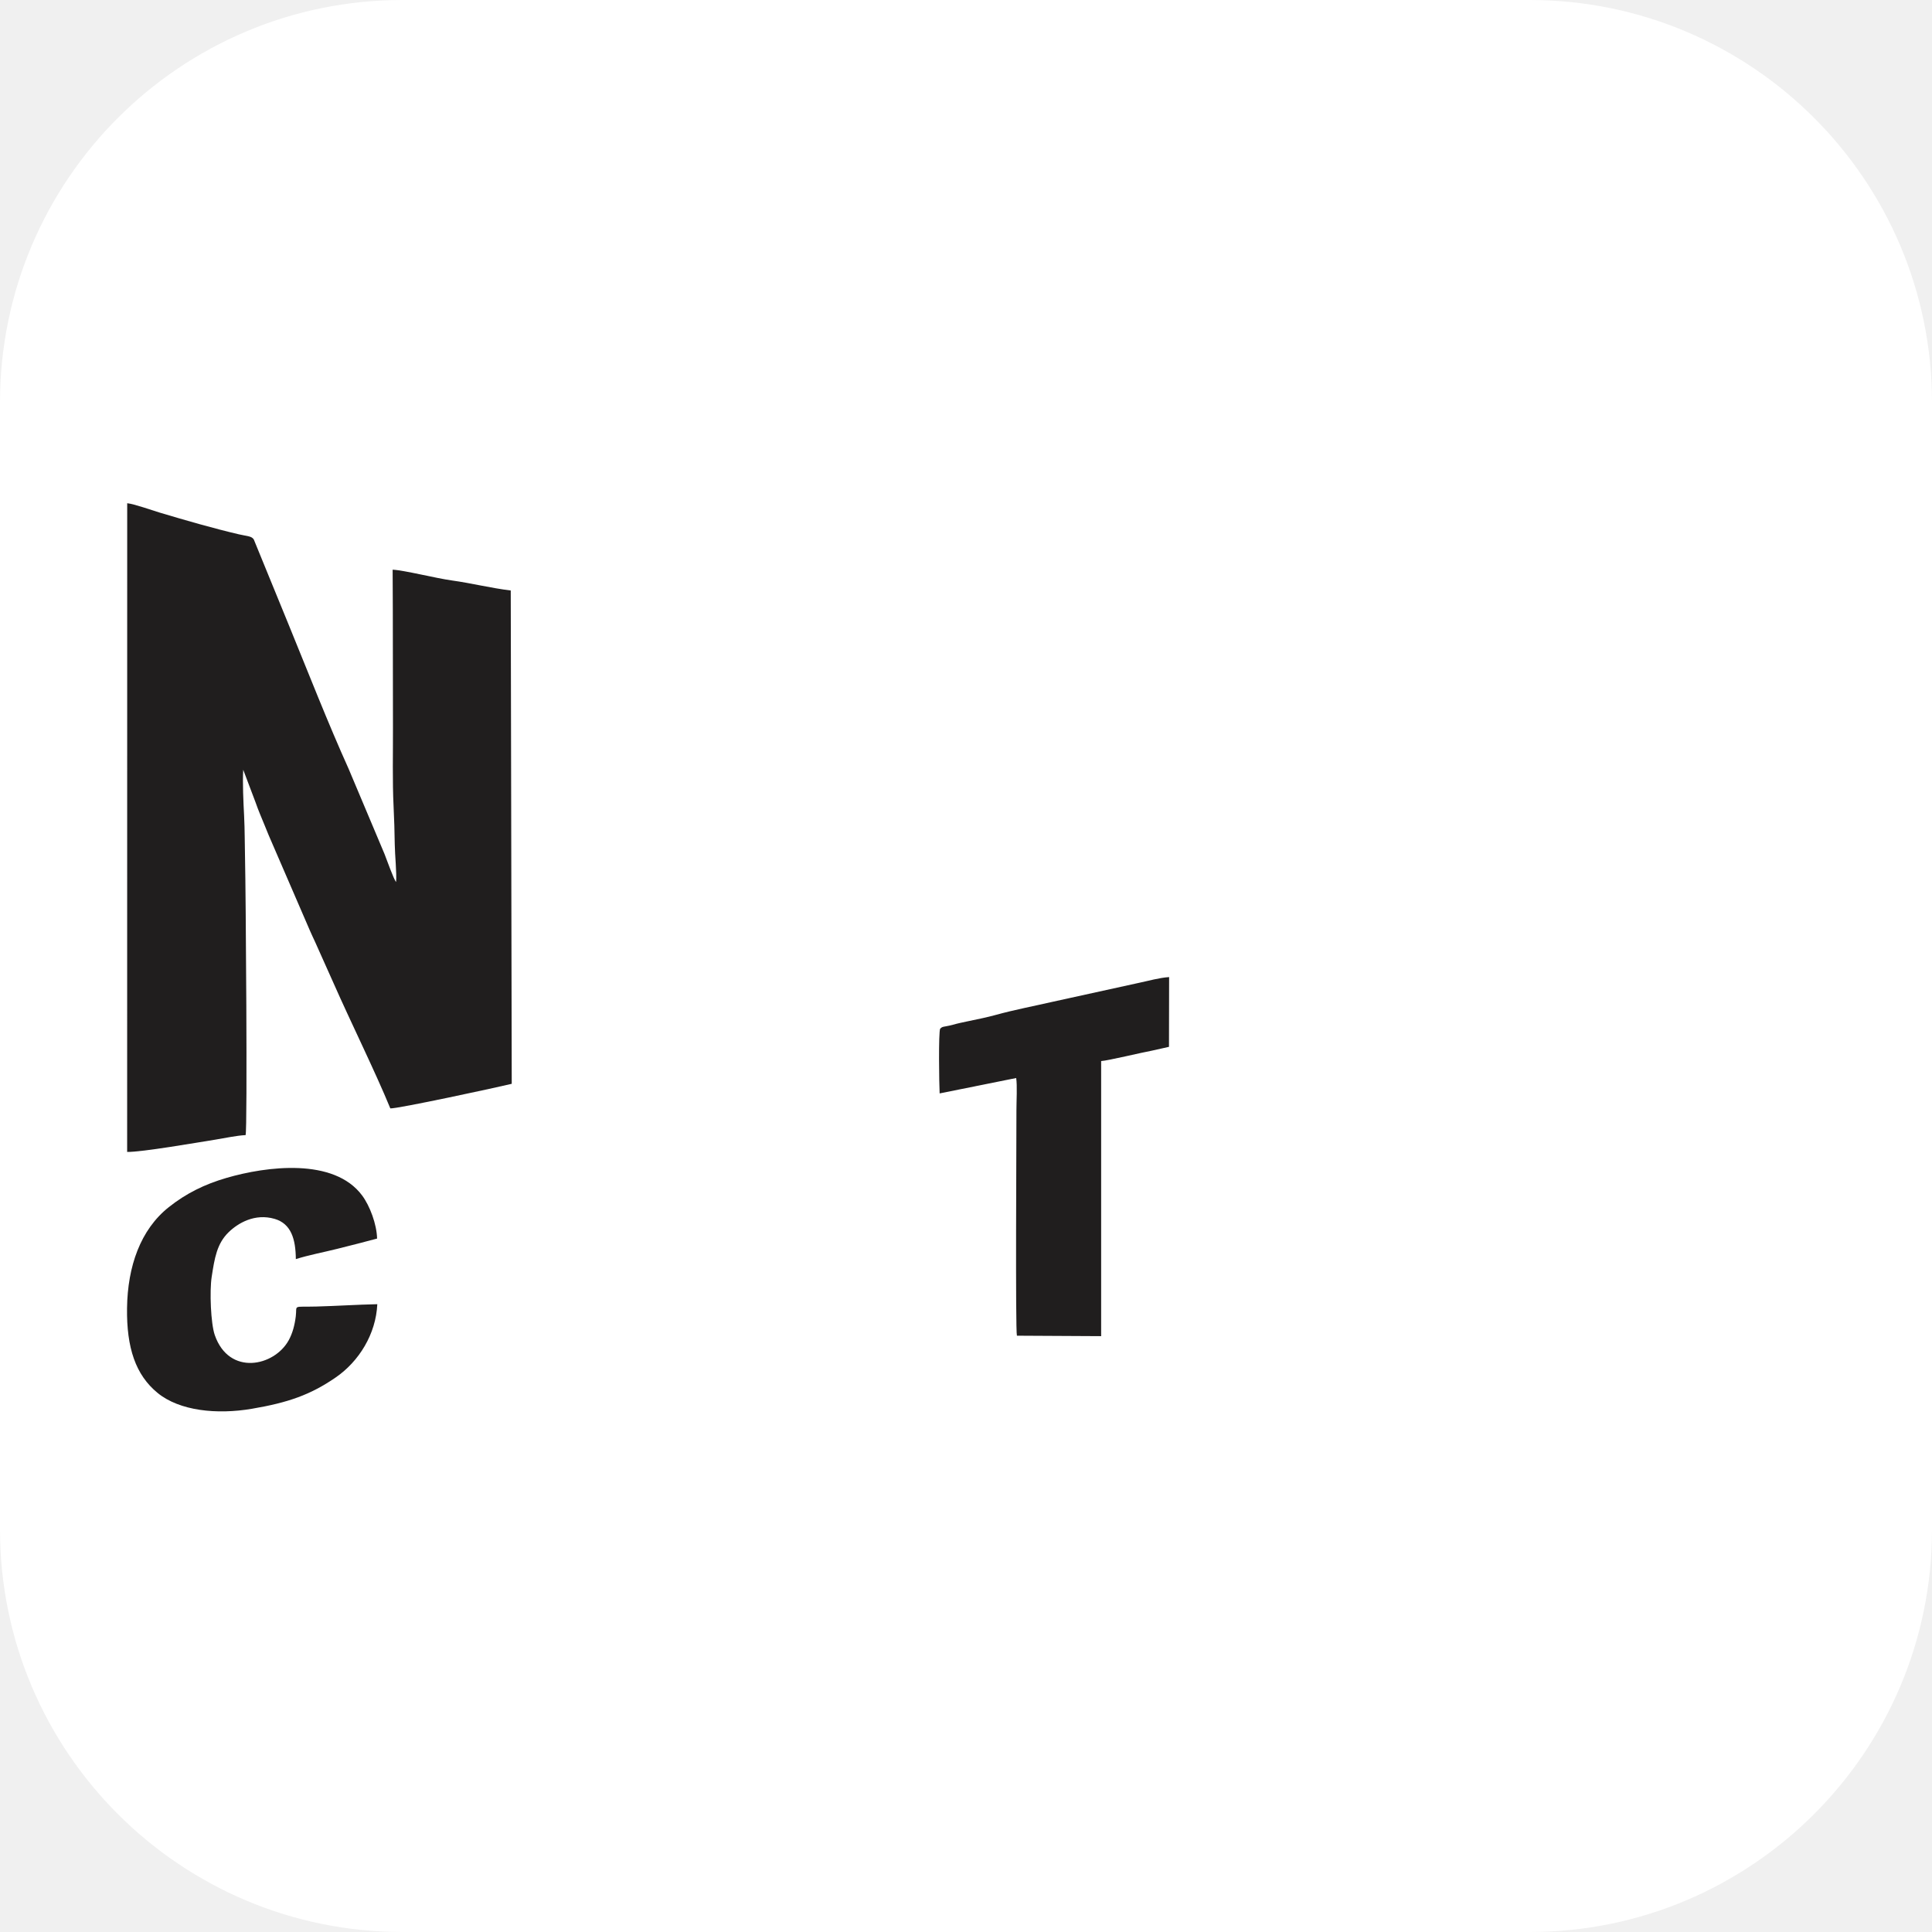
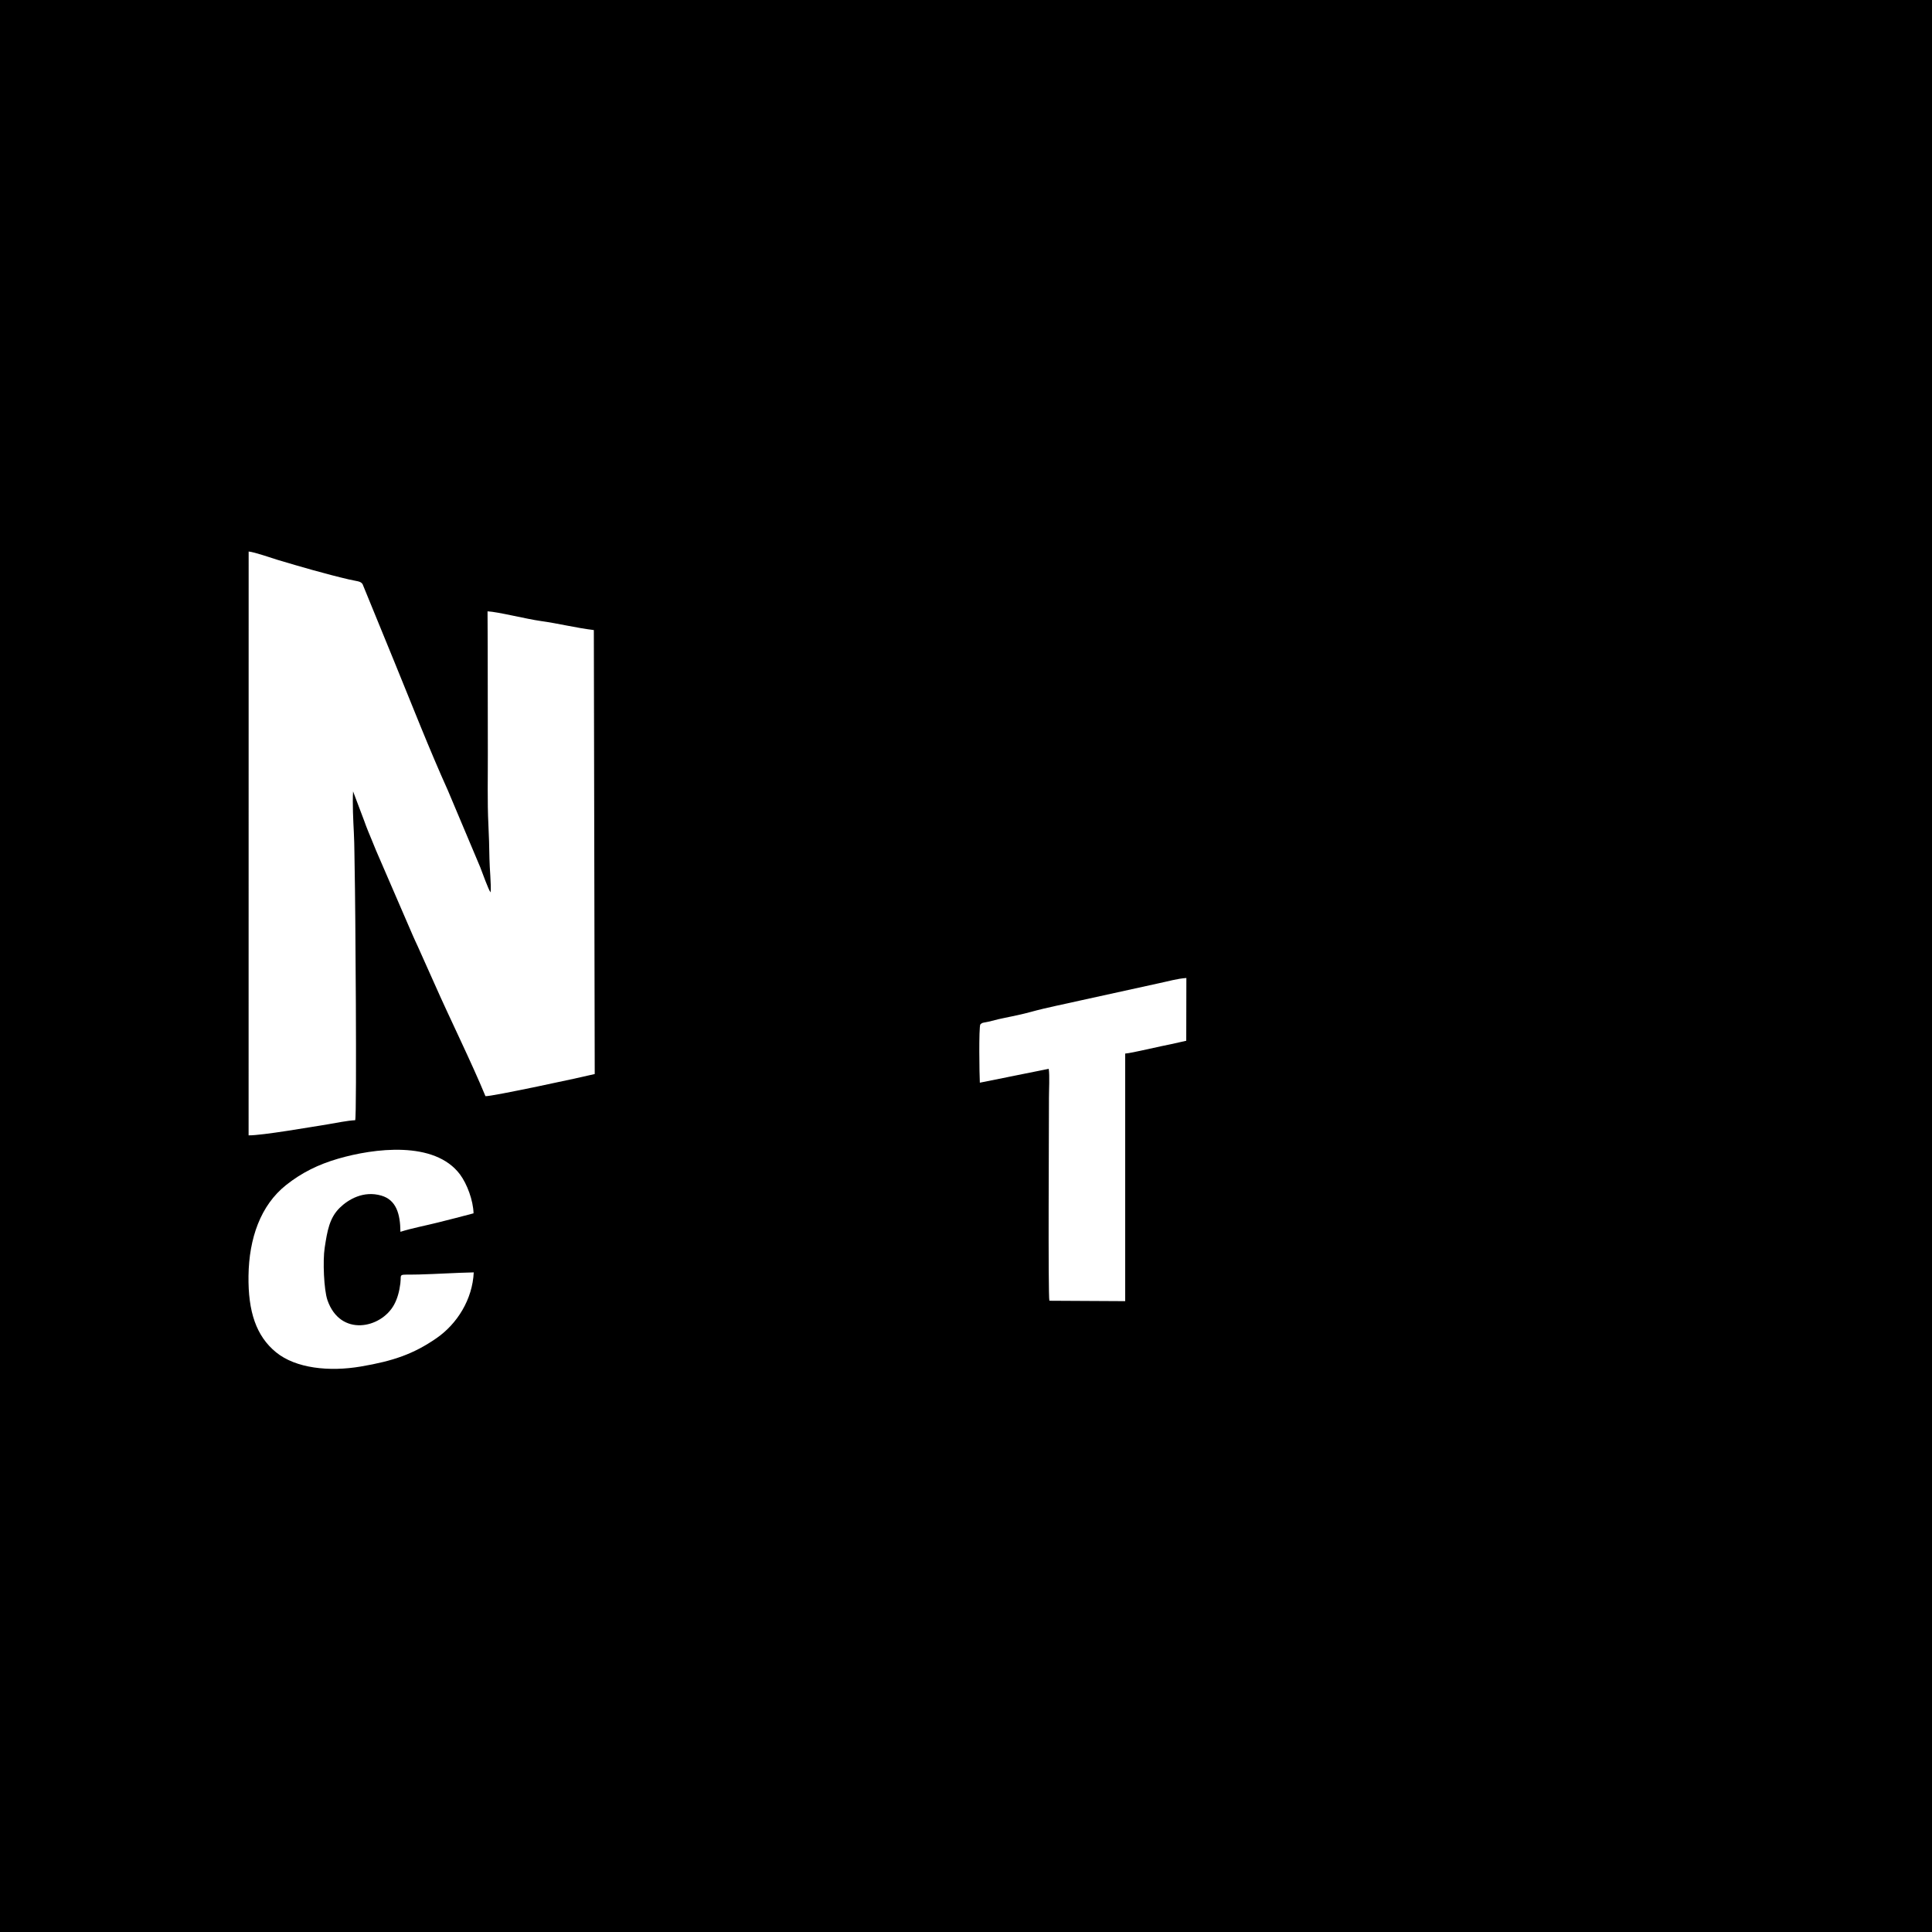
- <svg xmlns="http://www.w3.org/2000/svg" viewBox="0 0 1440 1440" fill="none">
-   <rect width="1440" height="1440" fill="white" rx="300" />
-   <g transform="translate(0, 85)">
-     <path fill="#201E1E" d="M94.77 773.58c10.99,0.18 52.37,-7.05 65.79,-9.17 6.74,-1.07 15.63,-3.04 22.49,-3.37 1.48,-4.67 0.11,-184.92 -0.39,-204.78 -0.27,-10.85 -0.16,-22.41 -0.72,-33.34 -0.51,-9.81 -1.23,-24.32 -0.65,-34.19l9.23 24.42c1.12,3.01 2.01,5.7 3.23,8.52 2.43,5.63 4.04,10 6.5,15.83l30.67 70.94c1.22,2.87 2.49,5.46 3.7,8.09l13.99 31.25c12.63,28.68 31.19,66.24 42.31,93.35 4.68,0.49 80.52,-15.84 90.5,-18.32l-0.74 -367.69c-14.98,-1.82 -29.19,-5.45 -43.81,-7.47 -12.17,-1.68 -35.52,-7.63 -44.22,-8.04 0.27,39.2 0.1,78.46 0.24,117.67 0.07,19.19 -0.47,39.73 0.46,58.76 0.44,9.12 0.77,19.06 0.88,28.43 0.1,7.91 1.54,21.32 0.99,27.91 -1.8,-1.92 -6.99,-16.82 -8.65,-20.92l-26.78 -63.55c-15.22,-33.68 -30.1,-71.77 -44.36,-106.63l-26.25 -64.15c-1.61,-2.63 -4.69,-2.38 -11.18,-3.89 -18.89,-4.4 -40.3,-10.59 -59.24,-16.26 -5.06,-1.52 -18.9,-6.42 -23.95,-6.9l-0.04 483.5zm186.45 113.49c-15.44,0.33 -29.97,1.33 -45.36,1.74 -18.33,0.49 -14.31,-1.58 -15.41,7.37 -0.81,6.52 -2.39,12.52 -5.23,17.71 -10.74,19.62 -44.52,26.86 -55.15,-3.84 -2.98,-8.62 -3.93,-32.73 -2.3,-43.29 2.16,-14.07 3.9,-24.77 12.51,-33.21 7.07,-6.93 19.66,-14.38 34.42,-10.07 12.26,3.58 15.68,15 15.8,29.98 9.56,-3.02 20.92,-5.15 30.86,-7.65 10.34,-2.59 19.78,-4.98 29.7,-7.65 -0.27,-10.73 -5.4,-24.37 -11.14,-32.11 -21.08,-28.39 -71.54,-21.71 -101.04,-13.13 -16.47,4.79 -30.17,11.59 -43.02,21.78 -21.22,16.82 -30.75,44.24 -31.17,75.25 -0.4,29.57 6.36,49.86 22.81,63.29 16.37,13.36 44.08,16.23 70.22,11.78 26.92,-4.57 43.61,-10.35 62.49,-23.35 17.35,-11.94 29.98,-32.3 31.01,-54.6zm539.51 -181.22c4.81,-0.24 30.61,-6.46 38.1,-7.81l12.46 -2.79 0.1 -51.99c-7.73,0.55 -15.08,2.76 -22.37,4.27l-64.02 14.05c-14.08,3.24 -29.02,6.07 -42.6,9.83 -6.57,1.82 -14.45,3.43 -21.34,4.85 -3.03,0.63 -7.37,1.54 -10.74,2.5 -1.91,0.54 -3.08,0.77 -5.47,1.22 -2.19,0.41 -2.65,0.36 -4.08,1.71 -1.36,2.27 -0.79,41.99 -0.42,48.28l57.05 -11.48c0.88,5.57 0.18,17.64 0.19,23.96 0.04,20.52 -0.83,163.95 0.36,168.1l62.78 0.34 0 -205.04z" />
+ <svg xmlns="http://www.w3.org/2000/svg" viewBox="0 0 1440 1440">
+   <rect width="1440" height="1440" fill="#000000" />
+   <g transform="translate(100, 150) scale(0.9)">
+     <path fill="#FFFFFF" d="M94.77 773.58c10.99,0.18 52.37,-7.05 65.79,-9.17 6.74,-1.07 15.63,-3.04 22.49,-3.37 1.48,-4.67 0.11,-184.92 -0.39,-204.78 -0.27,-10.85 -0.16,-22.41 -0.72,-33.34 -0.51,-9.81 -1.23,-24.32 -0.65,-34.19l9.23 24.42c1.12,3.01 2.01,5.7 3.23,8.52 2.43,5.63 4.04,10 6.5,15.83l30.67 70.94c1.22,2.87 2.49,5.46 3.7,8.09l13.99 31.25c12.63,28.68 31.19,66.24 42.31,93.35 4.68,0.49 80.52,-15.84 90.5,-18.32l-0.74 -367.69c-14.98,-1.82 -29.19,-5.45 -43.81,-7.47 -12.17,-1.68 -35.52,-7.63 -44.22,-8.04 0.27,39.2 0.1,78.46 0.24,117.67 0.07,19.19 -0.47,39.73 0.46,58.76 0.44,9.12 0.77,19.06 0.88,28.43 0.1,7.91 1.54,21.32 0.99,27.91 -1.8,-1.92 -6.99,-16.82 -8.65,-20.92l-26.78 -63.55c-15.22,-33.68 -30.1,-71.77 -44.36,-106.63l-26.25 -64.15c-1.61,-2.63 -4.69,-2.38 -11.18,-3.89 -18.89,-4.4 -40.3,-10.59 -59.24,-16.26 -5.06,-1.52 -18.9,-6.42 -23.95,-6.9l-0.04 483.5zm186.45 113.49c-15.44,0.33 -29.97,1.33 -45.36,1.74 -18.33,0.49 -14.31,-1.58 -15.41,7.37 -0.81,6.52 -2.39,12.52 -5.23,17.71 -10.74,19.62 -44.52,26.86 -55.15,-3.84 -2.98,-8.62 -3.93,-32.73 -2.3,-43.29 2.16,-14.07 3.9,-24.77 12.51,-33.21 7.07,-6.93 19.66,-14.38 34.42,-10.07 12.26,3.58 15.68,15 15.8,29.98 9.56,-3.02 20.92,-5.15 30.86,-7.65 10.34,-2.59 19.78,-4.98 29.7,-7.65 -0.27,-10.73 -5.4,-24.37 -11.14,-32.11 -21.08,-28.39 -71.54,-21.71 -101.04,-13.13 -16.47,4.79 -30.17,11.59 -43.02,21.78 -21.22,16.82 -30.75,44.24 -31.17,75.25 -0.4,29.57 6.36,49.86 22.81,63.29 16.37,13.36 44.08,16.23 70.22,11.78 26.92,-4.57 43.61,-10.35 62.49,-23.35 17.35,-11.94 29.98,-32.3 31.01,-54.6zm539.51 -181.22c4.81,-0.24 30.61,-6.46 38.1,-7.81l12.46 -2.79 0.1 -51.99c-7.73,0.55 -15.08,2.76 -22.37,4.27l-64.02 14.05c-14.08,3.24 -29.02,6.07 -42.6,9.83 -6.57,1.82 -14.45,3.43 -21.34,4.85 -3.03,0.63 -7.37,1.54 -10.74,2.5 -1.91,0.54 -3.08,0.77 -5.47,1.22 -2.19,0.41 -2.65,0.36 -4.08,1.71 -1.36,2.27 -0.79,41.99 -0.42,48.28l57.05 -11.48c0.88,5.57 0.18,17.64 0.19,23.96 0.04,20.52 -0.83,163.95 0.36,168.1l62.78 0.34 0 -205.04z" />
  </g>
</svg>
